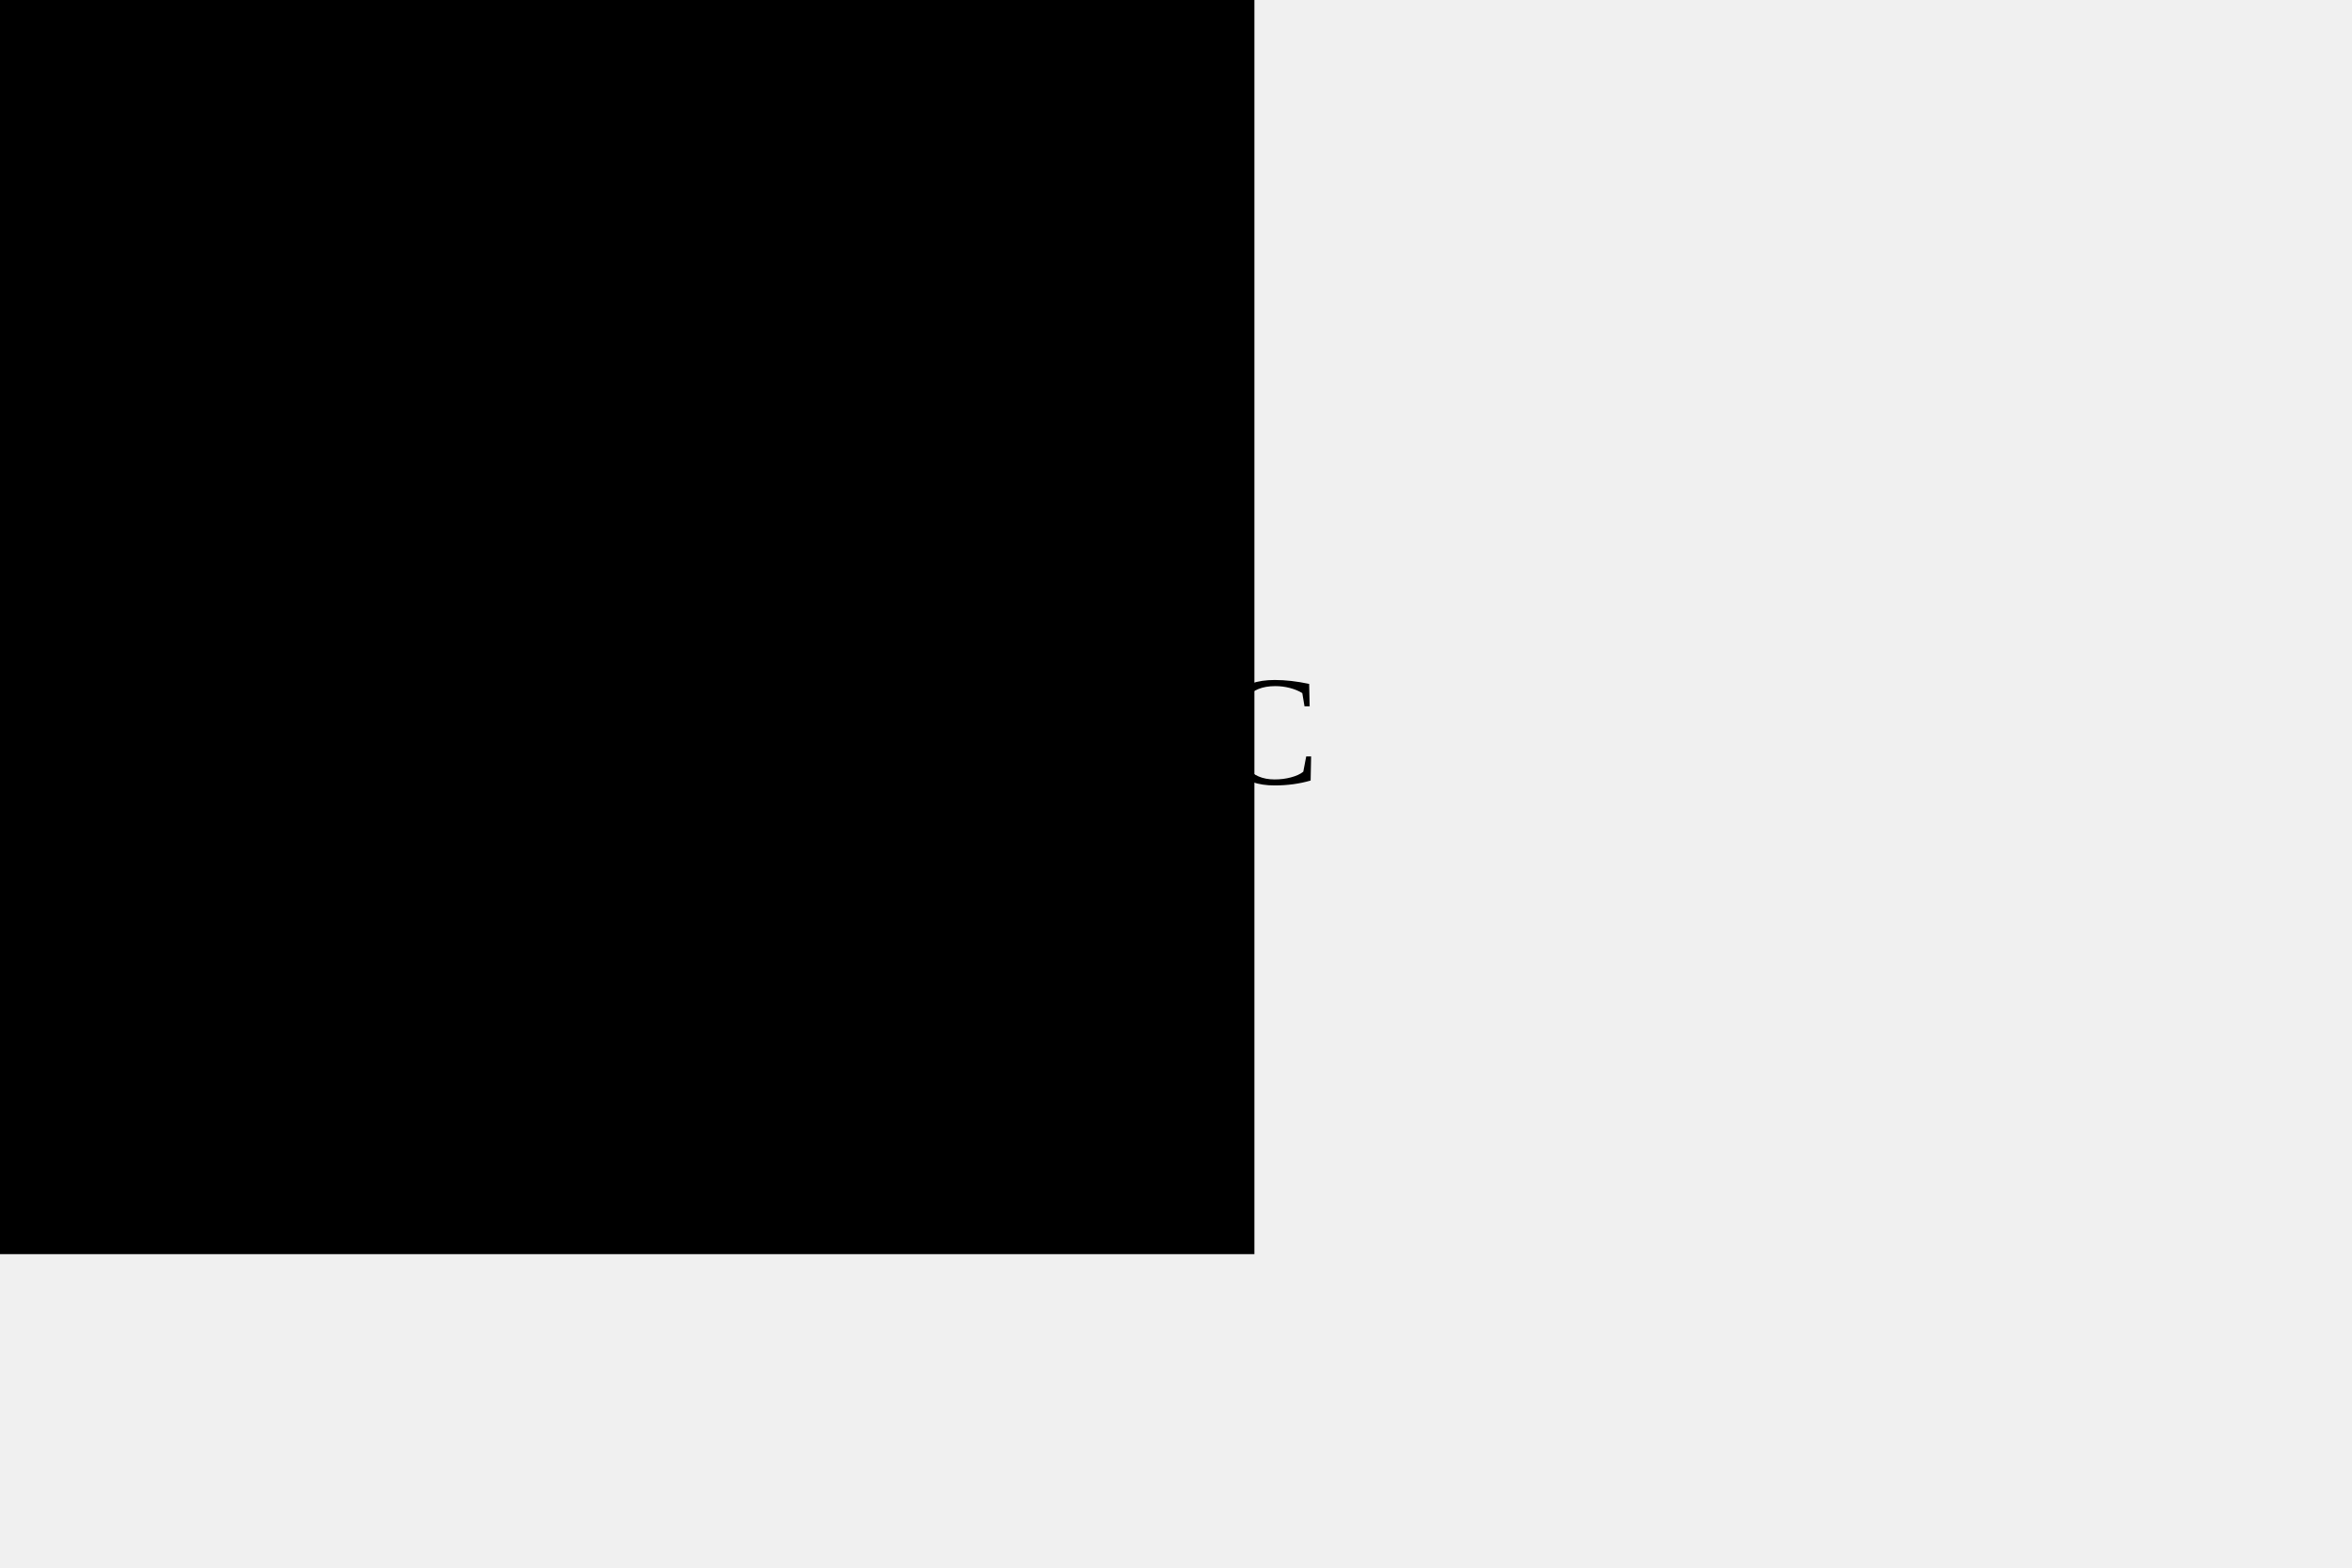
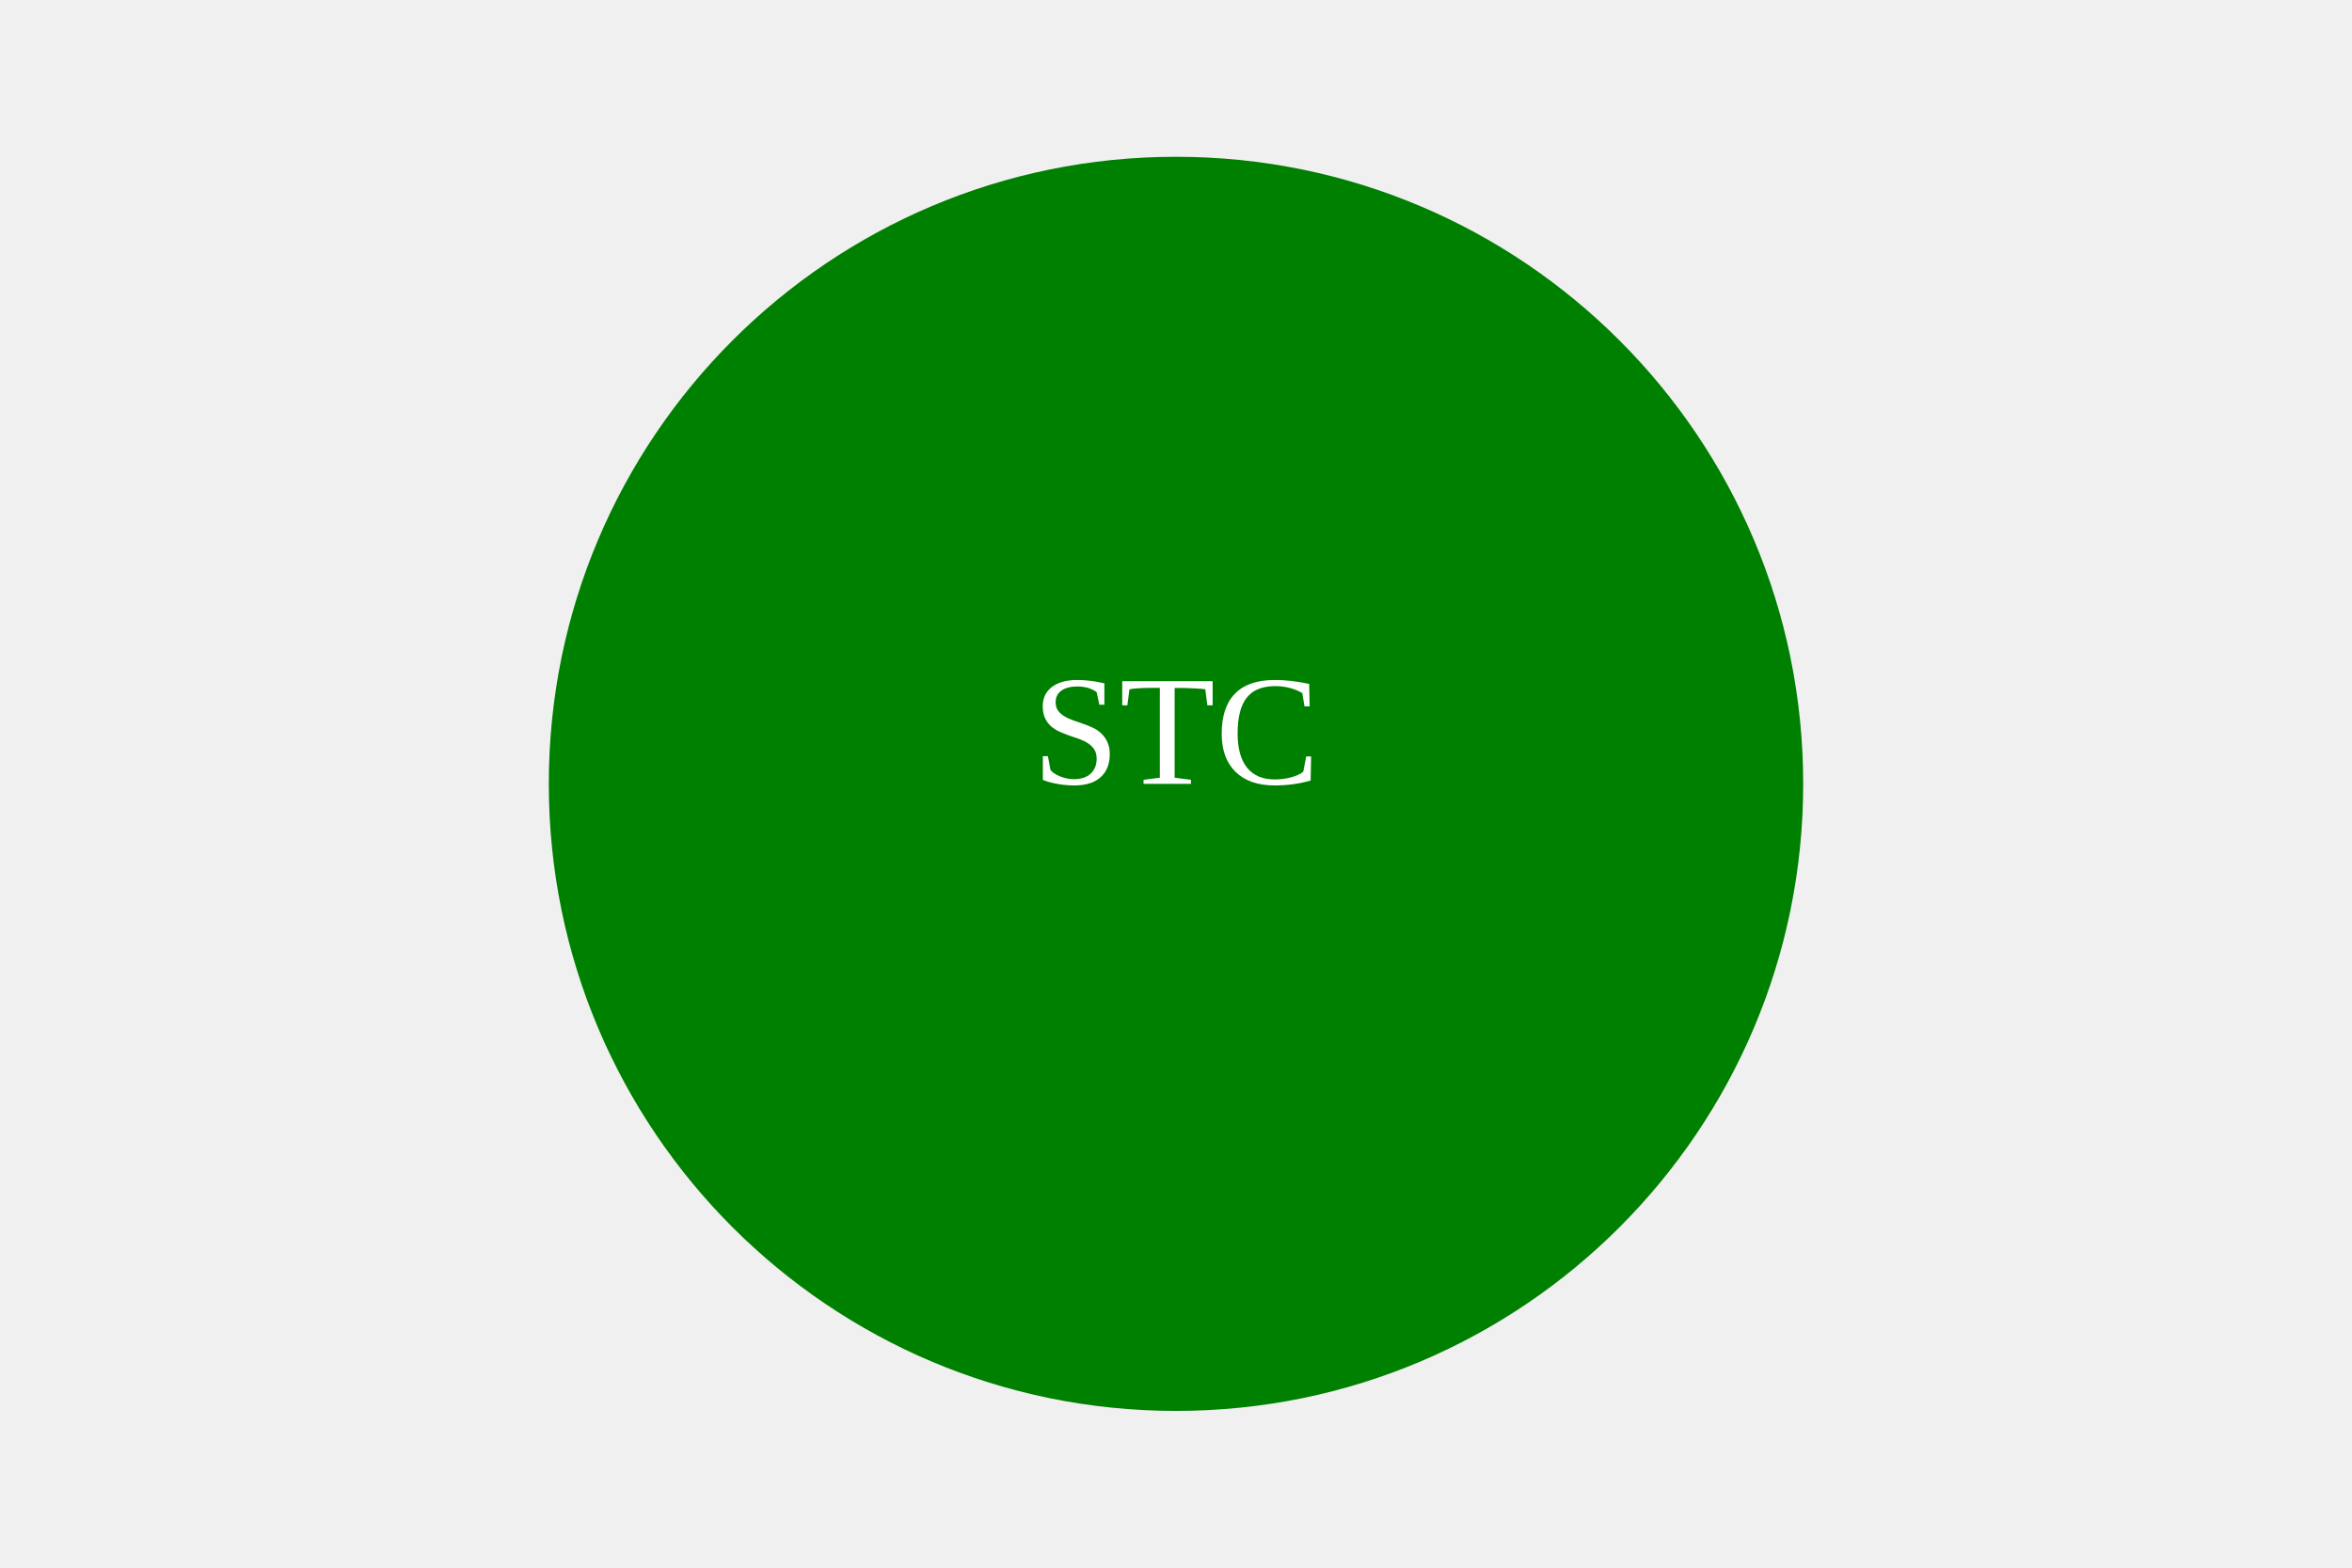
<svg xmlns="http://www.w3.org/2000/svg" viewBox="0 0 300 200">
-   <rect width="160" height="160" fill="light blue" />
-   <text x="150" y="100" font-size="20" text-anchor="middle" fill="light pink">STC</text>
+   <circle cx="150" cy="100" r="80" fill="green" />
+   <text x="150" y="100" font-size="20" text-anchor="middle" fill="white ">STC</text>
</svg>
